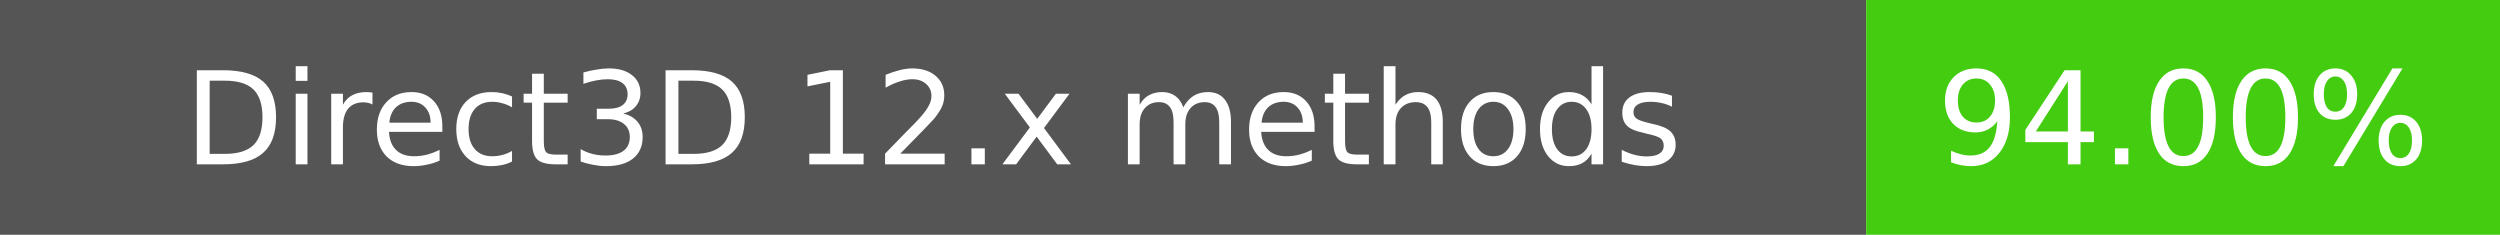
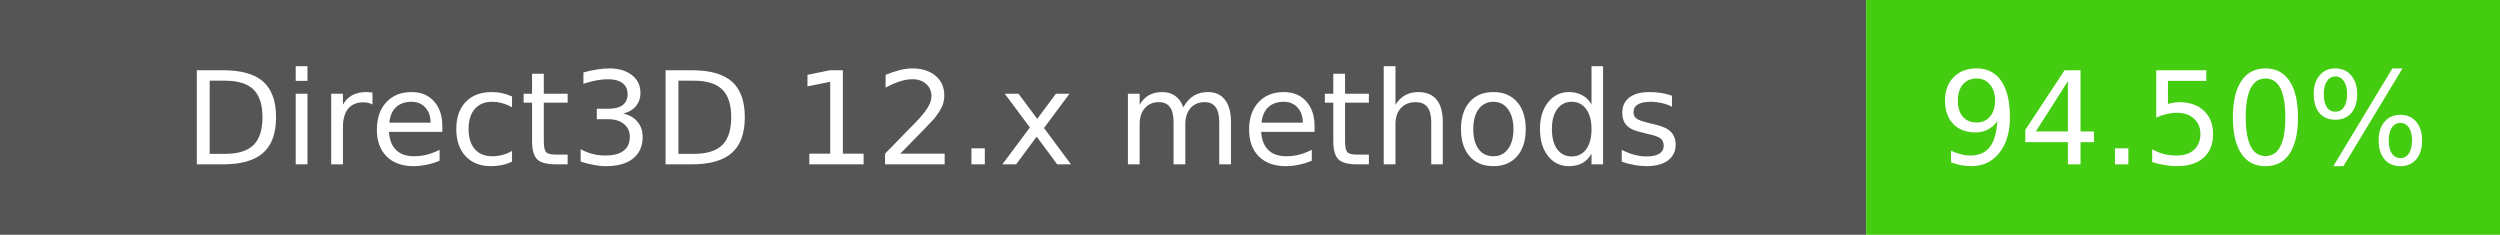
- <svg xmlns="http://www.w3.org/2000/svg" width="213" height="20" role="img" aria-label="Direct3D 12.x methods: 94.00%">
+ <svg xmlns="http://www.w3.org/2000/svg" width="213" height="20" role="img" aria-label="Direct3D 12.x methods: 94.50%">
  <rect width="159" height="20" fill="#555" />
  <rect x="159" width="54" height="20" fill="#4c1" />
  <g fill="#fff" font-family="Verdana,DejaVu Sans,sans-serif" font-size="11" text-anchor="middle">
    <text x="79.5" y="14">Direct3D 12.x methods</text>
-     <text x="186.0" y="14">94.00%</text>
+     <text x="186.0" y="14">94.50%</text>
  </g>
</svg>
